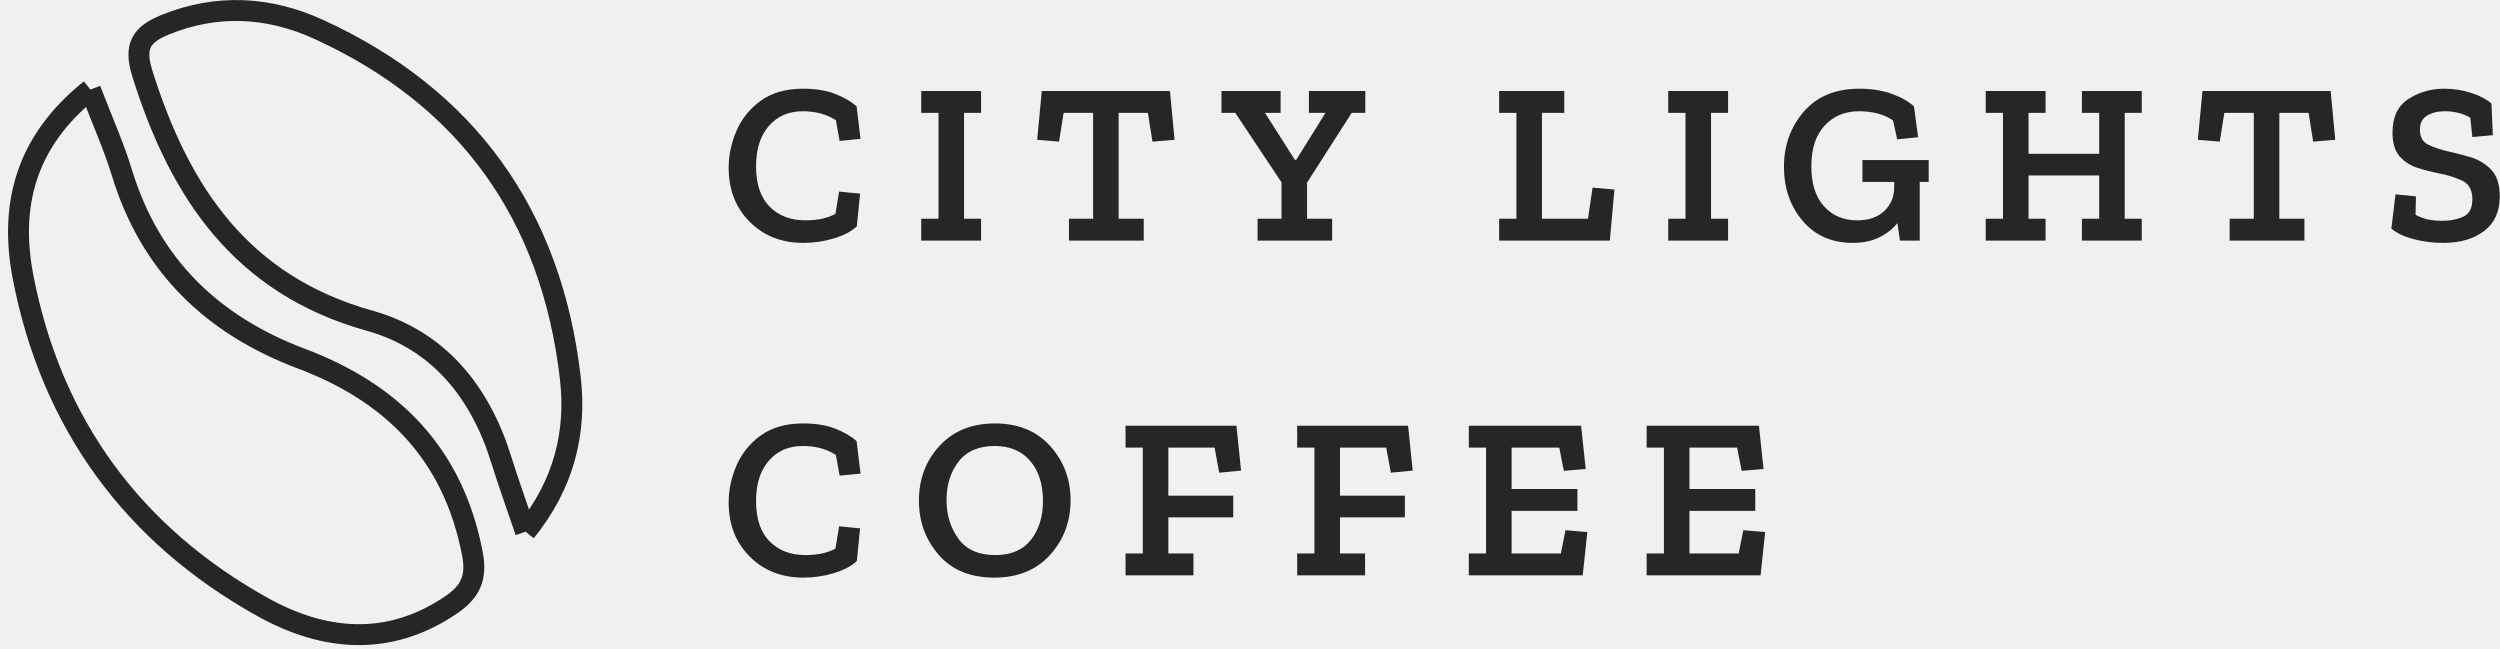
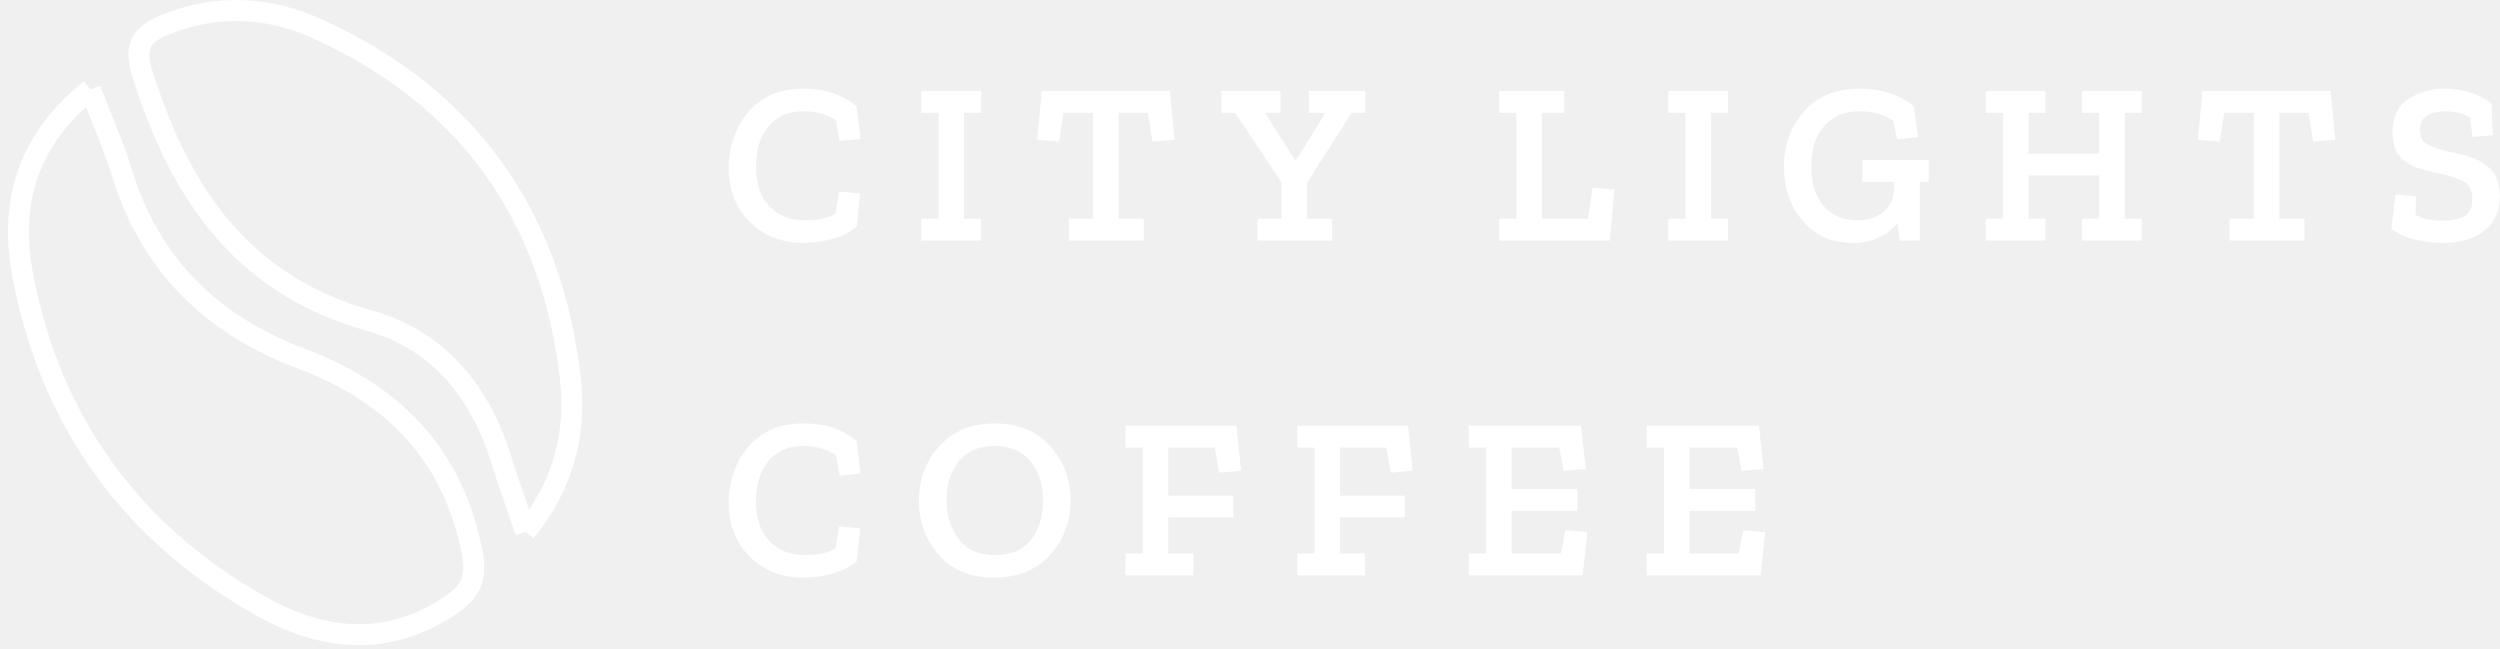
<svg xmlns="http://www.w3.org/2000/svg" width="239" height="62">
  <g fill="none" fill-rule="evenodd">
-     <path d="M81.914 21.636c-.513.484-1.243.869-2.189 1.155-.946.286-1.925.429-2.937.429-2.068 0-3.773-.671-5.115-2.013-1.342-1.342-2.013-3.069-2.013-5.181 0-1.188.25-2.361.748-3.52a6.838 6.838 0 0 1 2.332-2.882c1.056-.763 2.405-1.144 4.048-1.144 1.203 0 2.23.169 3.08.506.85.337 1.525.733 2.024 1.188l.374 3.102-2.002.198-.352-1.98c-.88-.572-1.936-.858-3.168-.858-1.35 0-2.431.47-3.245 1.408-.814.939-1.221 2.222-1.221 3.85 0 1.701.433 2.988 1.298 3.861.865.873 2.002 1.309 3.41 1.309 1.173 0 2.134-.205 2.882-.616l.352-2.134 2.002.198-.308 3.124zM93.79 23h-5.72v-2.09h1.65V10.79h-1.65V8.7h5.72v2.09h-1.628v10.12h1.628V23zm18.498-9.636l-2.112.176-.44-2.75h-2.794v10.12h2.398V23h-7.15v-2.09h2.31V10.79h-2.816l-.44 2.75-2.09-.176.44-4.664h12.254l.44 4.664zm18.234-2.574h-1.298l-4.268 6.666v3.454h2.398V23h-7.128v-2.09h2.288v-3.476l-4.422-6.644h-1.32V8.7h5.654v2.09h-1.496l2.86 4.488h.132l2.794-4.488h-1.584V8.7h5.39v2.09zM153.9 23h-10.582v-2.09h1.65V10.79h-1.65V8.7h6.226v2.09h-2.134v10.12h4.4l.44-2.97 2.09.176L153.9 23zm11.304 0h-5.72v-2.09h1.65V10.79h-1.65V8.7h5.72v2.09h-1.628v10.12h1.628V23zm19.18-5.61h-.858V23h-1.892l-.242-1.672c-.44.557-1.02 1.012-1.738 1.364-.719.352-1.562.528-2.53.528-1.995 0-3.59-.7-4.785-2.101-1.195-1.4-1.793-3.128-1.793-5.181 0-2.039.63-3.791 1.892-5.258 1.261-1.467 3.036-2.2 5.324-2.2 1.159 0 2.193.165 3.102.495.91.33 1.613.73 2.112 1.199l.396 2.948-2.002.198-.396-1.804c-.85-.587-1.936-.88-3.256-.88-1.335 0-2.427.455-3.278 1.364-.85.91-1.276 2.207-1.276 3.894 0 1.657.403 2.933 1.21 3.828.807.895 1.863 1.342 3.168 1.342 1.1 0 1.965-.297 2.596-.891.63-.594.946-1.346.946-2.255v-.528h-3.036V15.3h6.336v2.09zM204.752 23h-5.72v-2.09h1.65v-4.136h-6.754v4.136h1.628V23h-5.72v-2.09h1.65V10.79h-1.65V8.7h5.72v2.09h-1.628v3.916h6.754V10.79h-1.65V8.7h5.72v2.09h-1.628v10.12h1.628V23zm18.498-9.636l-2.112.176-.44-2.75h-2.794v10.12h2.398V23h-7.15v-2.09h2.31V10.79h-2.816l-.44 2.75-2.09-.176.44-4.664h12.254l.44 4.664zm15.726 5.434c0 1.423-.495 2.515-1.485 3.278-.99.763-2.299 1.144-3.927 1.144a11.08 11.08 0 0 1-2.805-.352c-.902-.235-1.617-.572-2.145-1.012l.396-3.278 1.958.198-.044 1.76c.484.25.928.407 1.331.473.403.066.781.099 1.133.099.85 0 1.558-.136 2.123-.407.565-.271.847-.818.847-1.639 0-.895-.323-1.492-.968-1.793a9.531 9.531 0 0 0-2.222-.693 18.264 18.264 0 0 1-2.046-.528 3.776 3.776 0 0 1-1.716-1.1c-.455-.513-.682-1.269-.682-2.266 0-1.496.51-2.57 1.529-3.223 1.02-.653 2.16-.979 3.421-.979.88 0 1.734.132 2.563.396.829.264 1.478.609 1.947 1.034l.132 3.014-1.958.176-.198-1.848a4.3 4.3 0 0 0-1.232-.484 5.667 5.667 0 0 0-1.188-.132c-.69 0-1.261.14-1.716.418-.455.279-.682.726-.682 1.342 0 .719.282 1.206.847 1.463a9.986 9.986 0 0 0 1.903.627c.601.132 1.283.308 2.046.528a4.56 4.56 0 0 1 1.991 1.177c.565.565.847 1.434.847 2.607zM81.914 53.636c-.513.484-1.243.869-2.189 1.155-.946.286-1.925.429-2.937.429-2.068 0-3.773-.671-5.115-2.013-1.342-1.342-2.013-3.069-2.013-5.181 0-1.188.25-2.361.748-3.52a6.838 6.838 0 0 1 2.332-2.882c1.056-.763 2.405-1.144 4.048-1.144 1.203 0 2.23.169 3.08.506.85.337 1.525.733 2.024 1.188l.374 3.102-2.002.198-.352-1.98c-.88-.572-1.936-.858-3.168-.858-1.35 0-2.431.47-3.245 1.408-.814.939-1.221 2.222-1.221 3.85 0 1.701.433 2.988 1.298 3.861.865.873 2.002 1.309 3.41 1.309 1.173 0 2.134-.205 2.882-.616l.352-2.134 2.002.198-.308 3.124zm20.434-5.808c0 2.024-.653 3.762-1.958 5.214-1.305 1.452-3.087 2.178-5.346 2.178-2.273 0-4.04-.726-5.302-2.178-1.261-1.452-1.892-3.175-1.892-5.17 0-2.083.66-3.835 1.98-5.258 1.32-1.423 3.08-2.134 5.28-2.134 2.23 0 3.993.722 5.291 2.167 1.298 1.445 1.947 3.172 1.947 5.181zm-2.64.066c0-1.599-.407-2.875-1.221-3.828-.814-.953-1.947-1.43-3.399-1.43-1.525 0-2.673.495-3.443 1.485-.77.99-1.155 2.218-1.155 3.685 0 1.423.378 2.655 1.133 3.696.755 1.041 1.932 1.562 3.531 1.562 1.51 0 2.647-.488 3.41-1.463.763-.975 1.144-2.211 1.144-3.707zm18.938-2.904l-2.09.198-.44-2.398h-4.422v4.598h6.204v2.068h-6.204v3.454h2.398V55h-6.49v-2.09h1.65V42.79h-1.65V40.7h10.604l.44 4.29zm16.408 0l-2.09.198-.44-2.398h-4.422v4.598h6.204v2.068h-6.204v3.454h2.398V55h-6.49v-2.09h1.65V42.79h-1.65V40.7h10.604l.44 4.29zM151.308 55h-10.89v-2.09h1.65V42.79h-1.65V40.7h10.736l.44 4.136-2.09.176-.44-2.222h-4.554v3.96h6.292v2.09h-6.292v4.07h4.708l.44-2.222 2.09.176-.44 4.136zm17.002 0h-10.89v-2.09h1.65V42.79h-1.65V40.7h10.736l.44 4.136-2.09.176-.44-2.222h-4.554v3.96h6.292v2.09h-6.292v4.07h4.708l.44-2.222 2.09.176-.44 4.136z" fill="#262626" />
-     <g stroke="#262626" stroke-width="2">
+     <path d="M81.914 21.636c-.513.484-1.243.869-2.189 1.155-.946.286-1.925.429-2.937.429-2.068 0-3.773-.671-5.115-2.013-1.342-1.342-2.013-3.069-2.013-5.181 0-1.188.25-2.361.748-3.52a6.838 6.838 0 0 1 2.332-2.882c1.056-.763 2.405-1.144 4.048-1.144 1.203 0 2.23.169 3.08.506.85.337 1.525.733 2.024 1.188l.374 3.102-2.002.198-.352-1.98c-.88-.572-1.936-.858-3.168-.858-1.35 0-2.431.47-3.245 1.408-.814.939-1.221 2.222-1.221 3.85 0 1.701.433 2.988 1.298 3.861.865.873 2.002 1.309 3.41 1.309 1.173 0 2.134-.205 2.882-.616l.352-2.134 2.002.198-.308 3.124zM93.79 23h-5.72v-2.09h1.65V10.79h-1.65V8.7h5.72v2.09h-1.628v10.12h1.628V23zm18.498-9.636l-2.112.176-.44-2.75h-2.794v10.12h2.398V23h-7.15v-2.09h2.31V10.79h-2.816l-.44 2.75-2.09-.176.44-4.664h12.254l.44 4.664zm18.234-2.574h-1.298l-4.268 6.666v3.454h2.398V23h-7.128v-2.09h2.288v-3.476l-4.422-6.644h-1.32V8.7h5.654v2.09h-1.496l2.86 4.488h.132l2.794-4.488h-1.584V8.7h5.39v2.09zM153.9 23h-10.582v-2.09h1.65V10.79h-1.65V8.7h6.226v2.09h-2.134v10.12h4.4l.44-2.97 2.09.176L153.9 23zm11.304 0h-5.72v-2.09h1.65V10.79h-1.65V8.7h5.72v2.09h-1.628v10.12h1.628V23zm19.18-5.61h-.858V23h-1.892l-.242-1.672c-.44.557-1.02 1.012-1.738 1.364-.719.352-1.562.528-2.53.528-1.995 0-3.59-.7-4.785-2.101-1.195-1.4-1.793-3.128-1.793-5.181 0-2.039.63-3.791 1.892-5.258 1.261-1.467 3.036-2.2 5.324-2.2 1.159 0 2.193.165 3.102.495.91.33 1.613.73 2.112 1.199l.396 2.948-2.002.198-.396-1.804c-.85-.587-1.936-.88-3.256-.88-1.335 0-2.427.455-3.278 1.364-.85.91-1.276 2.207-1.276 3.894 0 1.657.403 2.933 1.21 3.828.807.895 1.863 1.342 3.168 1.342 1.1 0 1.965-.297 2.596-.891.63-.594.946-1.346.946-2.255v-.528h-3.036V15.3h6.336v2.09zM204.752 23h-5.72v-2.09h1.65v-4.136h-6.754v4.136h1.628V23h-5.72v-2.09h1.65V10.79h-1.65V8.7h5.72v2.09h-1.628v3.916h6.754V10.79h-1.65V8.7h5.72v2.09h-1.628v10.12h1.628V23zm18.498-9.636l-2.112.176-.44-2.75h-2.794v10.12h2.398V23h-7.15v-2.09h2.31V10.79h-2.816l-.44 2.75-2.09-.176.44-4.664h12.254l.44 4.664zm15.726 5.434c0 1.423-.495 2.515-1.485 3.278-.99.763-2.299 1.144-3.927 1.144a11.08 11.08 0 0 1-2.805-.352c-.902-.235-1.617-.572-2.145-1.012l.396-3.278 1.958.198-.044 1.76c.484.25.928.407 1.331.473.403.066.781.099 1.133.099.85 0 1.558-.136 2.123-.407.565-.271.847-.818.847-1.639 0-.895-.323-1.492-.968-1.793a9.531 9.531 0 0 0-2.222-.693 18.264 18.264 0 0 1-2.046-.528 3.776 3.776 0 0 1-1.716-1.1c-.455-.513-.682-1.269-.682-2.266 0-1.496.51-2.57 1.529-3.223 1.02-.653 2.16-.979 3.421-.979.88 0 1.734.132 2.563.396.829.264 1.478.609 1.947 1.034l.132 3.014-1.958.176-.198-1.848a4.3 4.3 0 0 0-1.232-.484 5.667 5.667 0 0 0-1.188-.132c-.69 0-1.261.14-1.716.418-.455.279-.682.726-.682 1.342 0 .719.282 1.206.847 1.463a9.986 9.986 0 0 0 1.903.627c.601.132 1.283.308 2.046.528a4.56 4.56 0 0 1 1.991 1.177c.565.565.847 1.434.847 2.607zM81.914 53.636c-.513.484-1.243.869-2.189 1.155-.946.286-1.925.429-2.937.429-2.068 0-3.773-.671-5.115-2.013-1.342-1.342-2.013-3.069-2.013-5.181 0-1.188.25-2.361.748-3.52a6.838 6.838 0 0 1 2.332-2.882c1.056-.763 2.405-1.144 4.048-1.144 1.203 0 2.23.169 3.08.506.85.337 1.525.733 2.024 1.188l.374 3.102-2.002.198-.352-1.98c-.88-.572-1.936-.858-3.168-.858-1.35 0-2.431.47-3.245 1.408-.814.939-1.221 2.222-1.221 3.85 0 1.701.433 2.988 1.298 3.861.865.873 2.002 1.309 3.41 1.309 1.173 0 2.134-.205 2.882-.616l.352-2.134 2.002.198-.308 3.124zm20.434-5.808c0 2.024-.653 3.762-1.958 5.214-1.305 1.452-3.087 2.178-5.346 2.178-2.273 0-4.04-.726-5.302-2.178-1.261-1.452-1.892-3.175-1.892-5.17 0-2.083.66-3.835 1.98-5.258 1.32-1.423 3.08-2.134 5.28-2.134 2.23 0 3.993.722 5.291 2.167 1.298 1.445 1.947 3.172 1.947 5.181zm-2.64.066c0-1.599-.407-2.875-1.221-3.828-.814-.953-1.947-1.43-3.399-1.43-1.525 0-2.673.495-3.443 1.485-.77.99-1.155 2.218-1.155 3.685 0 1.423.378 2.655 1.133 3.696.755 1.041 1.932 1.562 3.531 1.562 1.51 0 2.647-.488 3.41-1.463.763-.975 1.144-2.211 1.144-3.707zm18.938-2.904l-2.09.198-.44-2.398h-4.422v4.598h6.204v2.068h-6.204v3.454h2.398V55h-6.49v-2.09h1.65V42.79h-1.65V40.7h10.604l.44 4.29zm16.408 0l-2.09.198-.44-2.398h-4.422v4.598h6.204v2.068h-6.204v3.454h2.398V55h-6.49v-2.09h1.65V42.79h-1.65V40.7h10.604l.44 4.29zM151.308 55h-10.89v-2.09h1.65V42.79h-1.65V40.7h10.736l.44 4.136-2.09.176-.44-2.222h-4.554v3.96h6.292v2.09h-6.292v4.07h4.708l.44-2.222 2.09.176-.44 4.136zm17.002 0h-10.89v-2.09h1.65V42.79h-1.65V40.7h10.736l.44 4.136-2.09.176-.44-2.222h-4.554v3.96h6.292v2.09h-6.292v4.07h4.708l.44-2.222 2.09.176-.44 4.136z" fill="#fff" />
+     <g stroke="#fff" stroke-width="2">
      <path d="M8.642 8.561c1.15 3.003 2.247 5.434 3.018 7.964 2.705 8.876 8.663 14.567 17.159 17.766 8.782 3.305 14.512 9.167 16.338 18.614.438 2.27-.136 3.629-2.002 4.902-5.988 4.088-12.208 3.47-18.03.236-12.428-6.905-20.213-17.544-22.917-31.54-1.292-6.687.099-12.88 6.434-17.942" />
      <path d="M50.245 50.832c-.94-2.77-1.685-4.822-2.33-6.904-2.02-6.504-6.02-11.431-12.578-13.267C23.064 27.226 17.168 18.389 13.61 7.036c-.85-2.71-.04-3.771 2.213-4.684C20.761.349 25.724.649 30.41 2.783 44.7 9.295 52.724 20.569 54.52 36.118c.598 5.176-.56 10.124-4.274 14.714" />
    </g>
  </g>
</svg>
